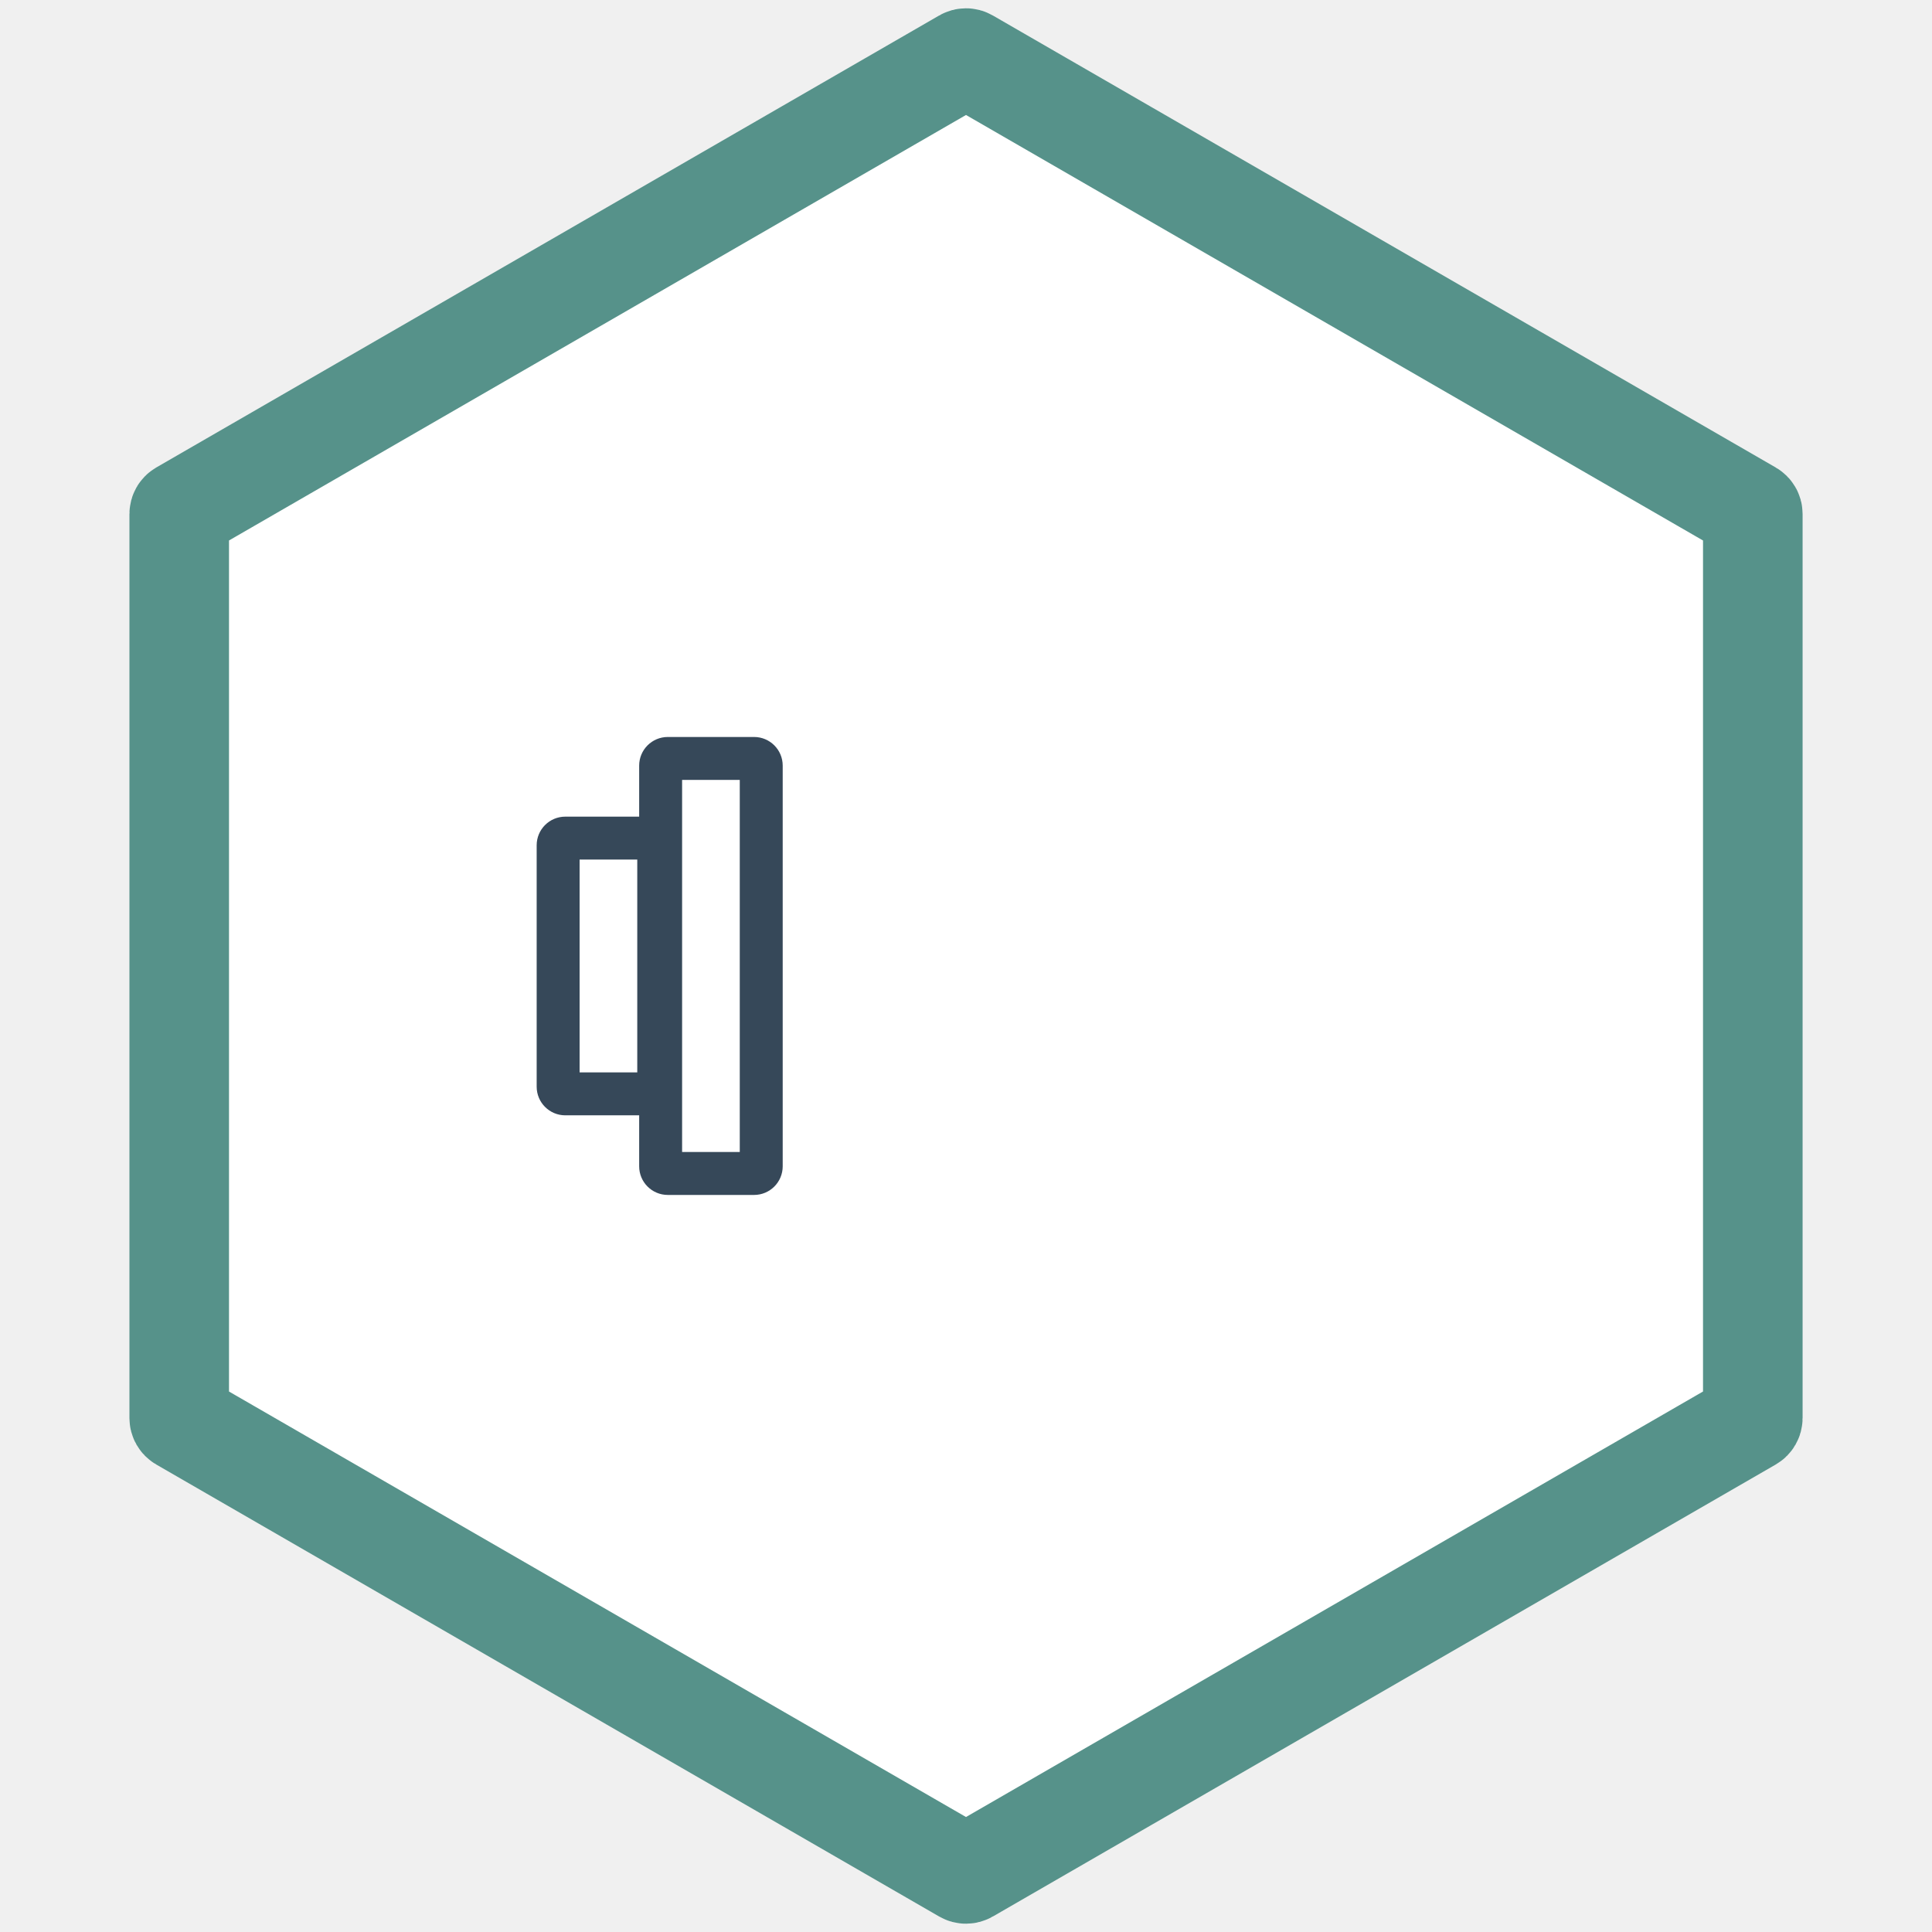
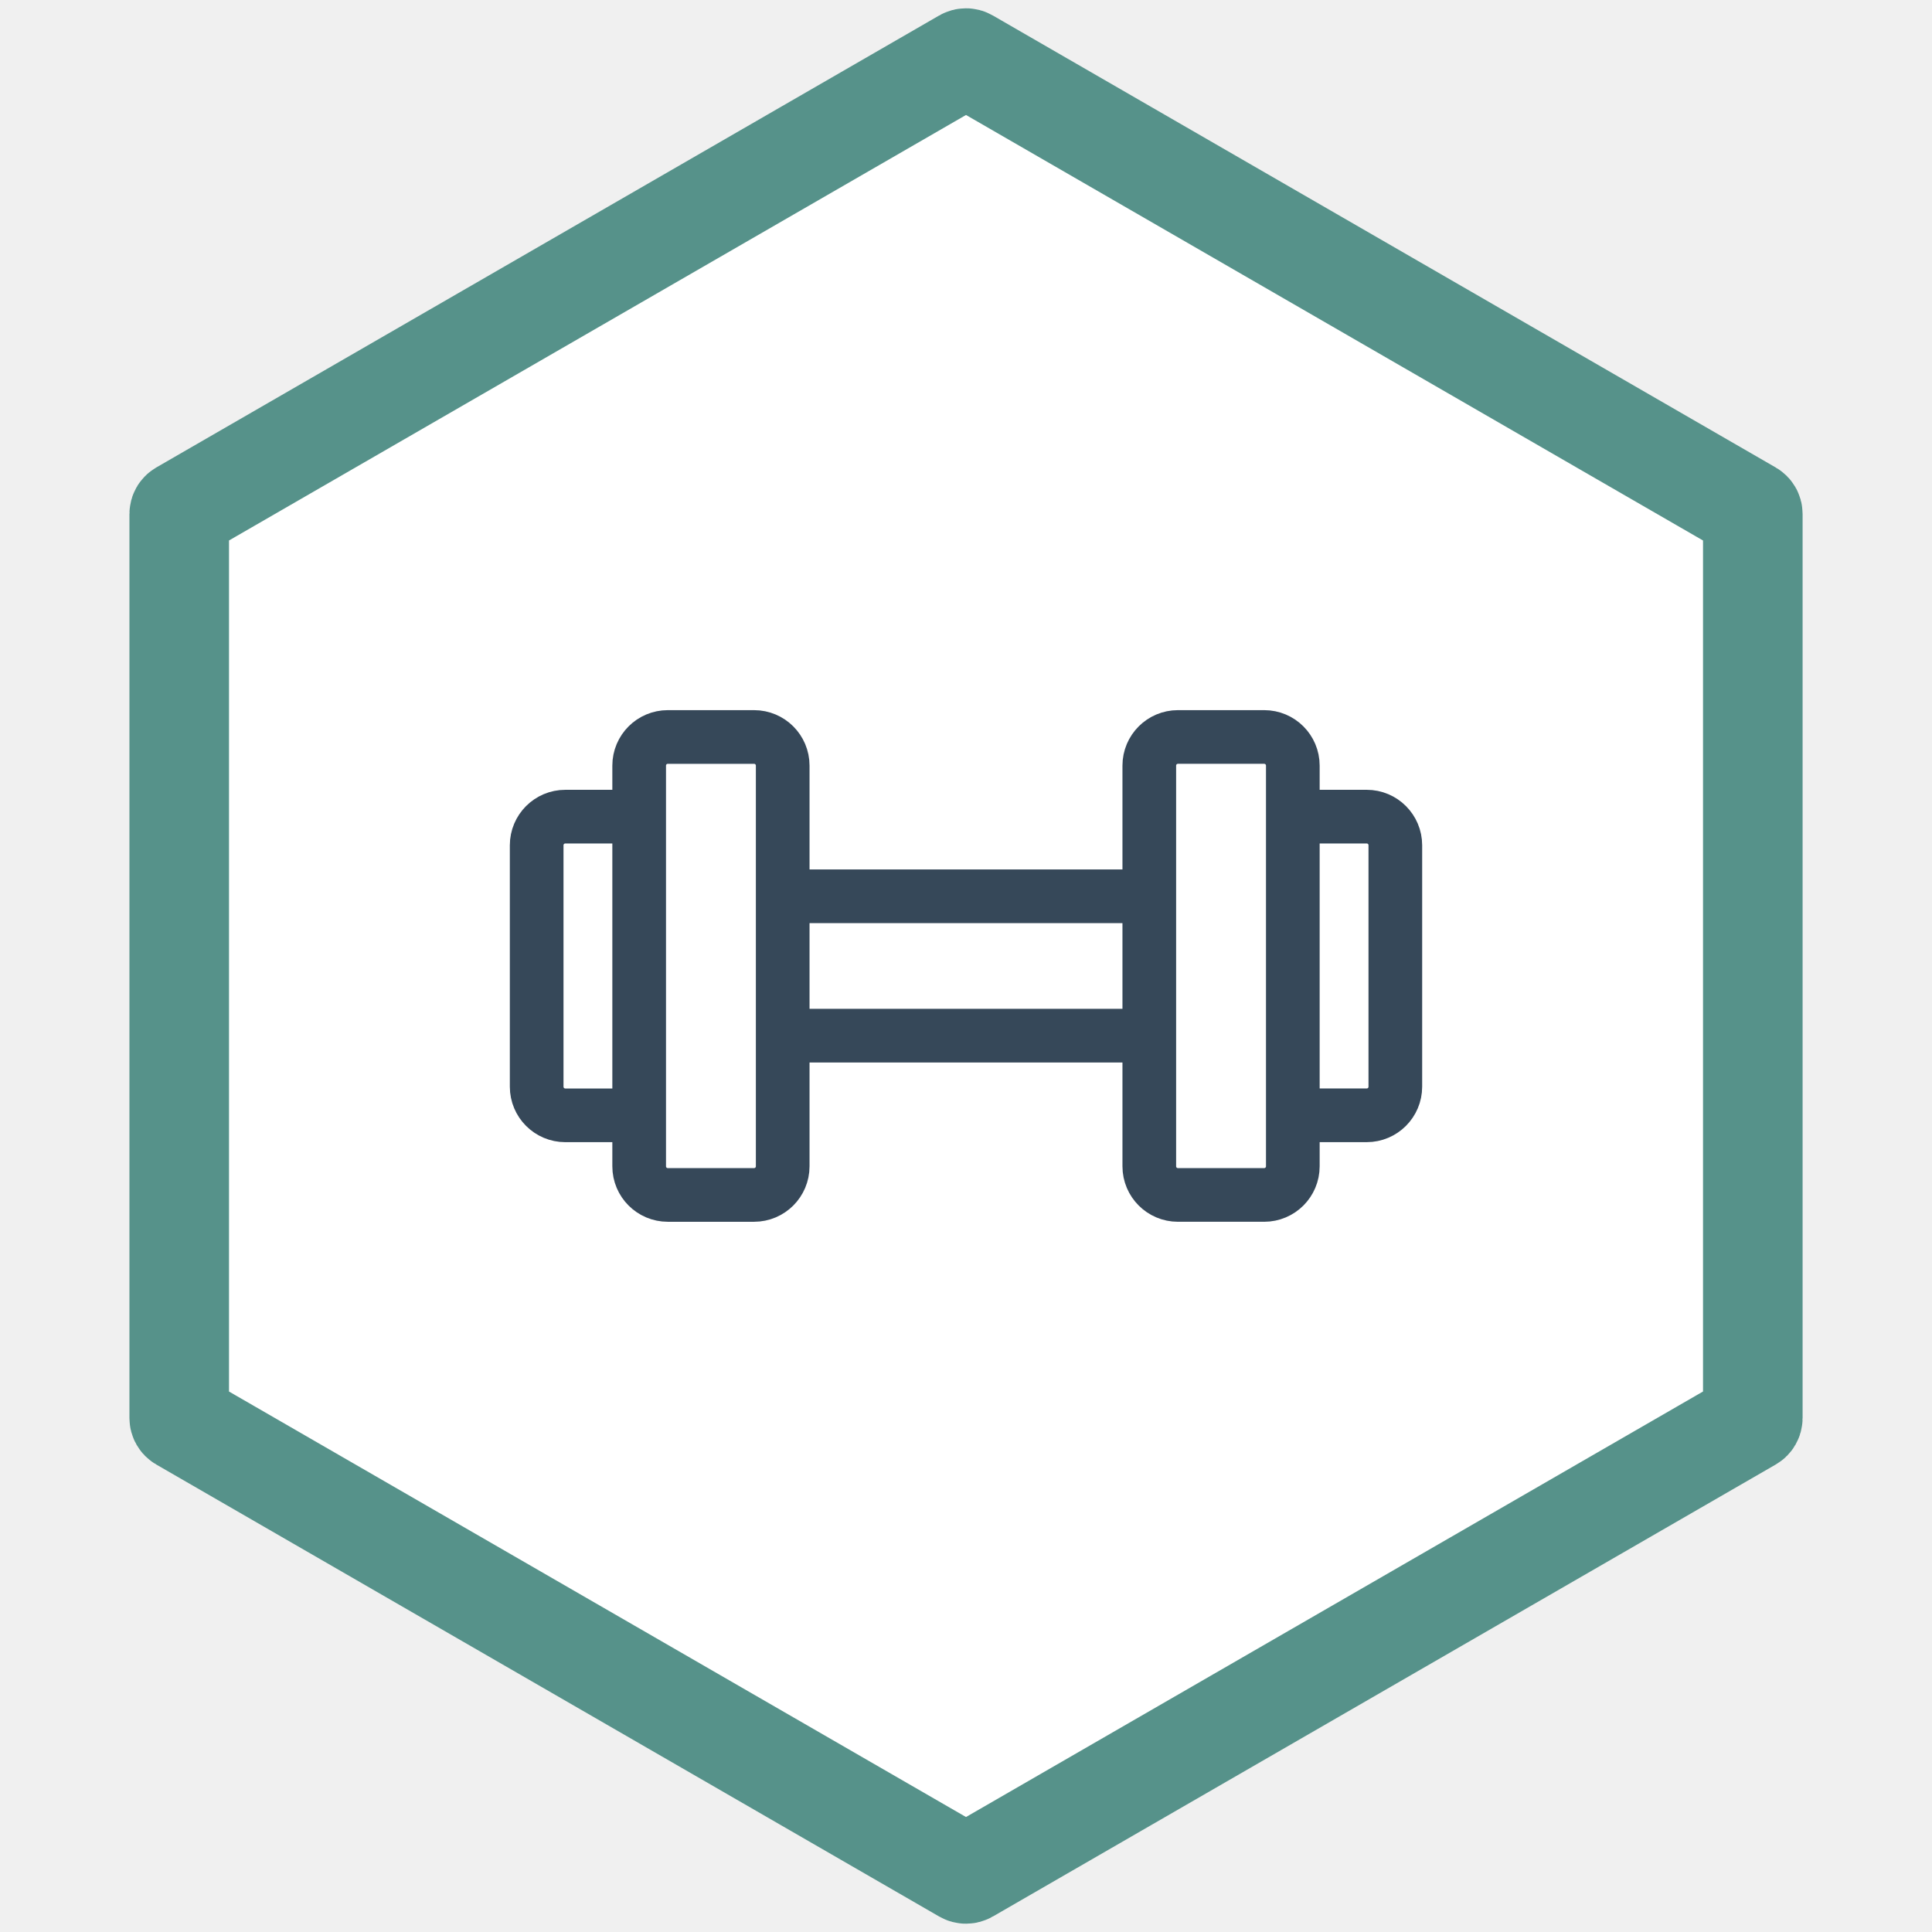
<svg xmlns="http://www.w3.org/2000/svg" width="72" height="72" viewBox="0 0 72 72" fill="none">
  <path d="M35.928 2.184C35.972 2.158 36.028 2.158 36.072 2.184L65.249 19.029C65.294 19.055 65.322 19.103 65.322 19.155V52.845C65.322 52.897 65.294 52.945 65.249 52.971L36.072 69.816C36.028 69.842 35.972 69.842 35.928 69.816L6.751 52.971C6.706 52.945 6.679 52.897 6.679 52.845V19.155C6.679 19.103 6.706 19.055 6.751 19.029L35.928 2.184Z" fill="white" stroke="#56928A" stroke-width="3.711" />
-   <mask id="gym-path-2-inside-1" fill="white">
-     <rect x="26.07" y="38.596" width="5.194" height="19.866" rx="1.067" transform="rotate(-90 26.0703 38.5957)" />
-   </mask>
-   <rect x="26.07" y="38.596" width="5.194" height="19.866" rx="1.067" transform="rotate(-90 26.0703 38.5957)" stroke="#364859" stroke-width="3.2" mask="url(#gym-path-2-inside-1)" />
-   <mask id="gym-path-3-inside-2" fill="white">
-     <rect x="20" y="30.434" width="5.349" height="11.131" rx="1.067" />
-   </mask>
-   <rect x="20" y="30.434" width="5.349" height="11.131" rx="1.067" stroke="#364859" stroke-width="3.2" mask="url(#gym-path-3-inside-2)" />
-   <mask id="gym-path-4-inside-3" fill="white">
-     <rect x="23.82" y="27.465" width="5.349" height="17.067" rx="1.067" />
-   </mask>
-   <rect x="23.82" y="27.465" width="5.349" height="17.067" rx="1.067" fill="white" stroke="#364859" stroke-width="3.2" mask="url(#gym-path-4-inside-3)" />
-   <mask id="gym-path-5-inside-4" fill="white">
-     <rect width="5.349" height="11.131" rx="1.067" transform="matrix(-1 0 0 1 52 30.4336)" />
-   </mask>
-   <rect width="5.349" height="11.131" rx="1.067" transform="matrix(-1 0 0 1 52 30.4336)" stroke="#364859" stroke-width="3.2" mask="url(#gym-path-5-inside-4)" />
-   <mask id="gym-path-6-inside-5" fill="white">
-     <rect width="5.349" height="17.067" rx="1.067" transform="matrix(-1 0 0 1 48.1797 27.4648)" />
-   </mask>
-   <rect width="5.349" height="17.067" rx="1.067" transform="matrix(-1 0 0 1 48.1797 27.4648)" fill="white" stroke="#364859" stroke-width="3.2" mask="url(#gym-path-6-inside-5)" />
+   <rect x="26.07" y="38.596" width="5.194" height="19.866" rx="1.067" transform="rotate(-90 26.0703 38.5957)" stroke="#364859" stroke-width="2" />
+   <rect x="20" y="30.434" width="5.349" height="11.131" rx="1.067" stroke="#364859" stroke-width="2" />
+   <rect x="23.82" y="27.465" width="5.349" height="17.067" rx="1.067" fill="white" stroke="#364859" stroke-width="2" />
+   <rect width="5.349" height="11.131" rx="1.067" transform="matrix(-1 0 0 1 52 30.4336)" stroke="#364859" stroke-width="2" />
+   <rect width="5.349" height="17.067" rx="1.067" transform="matrix(-1 0 0 1 48.1797 27.4648)" fill="white" stroke="#364859" stroke-width="2" />
</svg>
